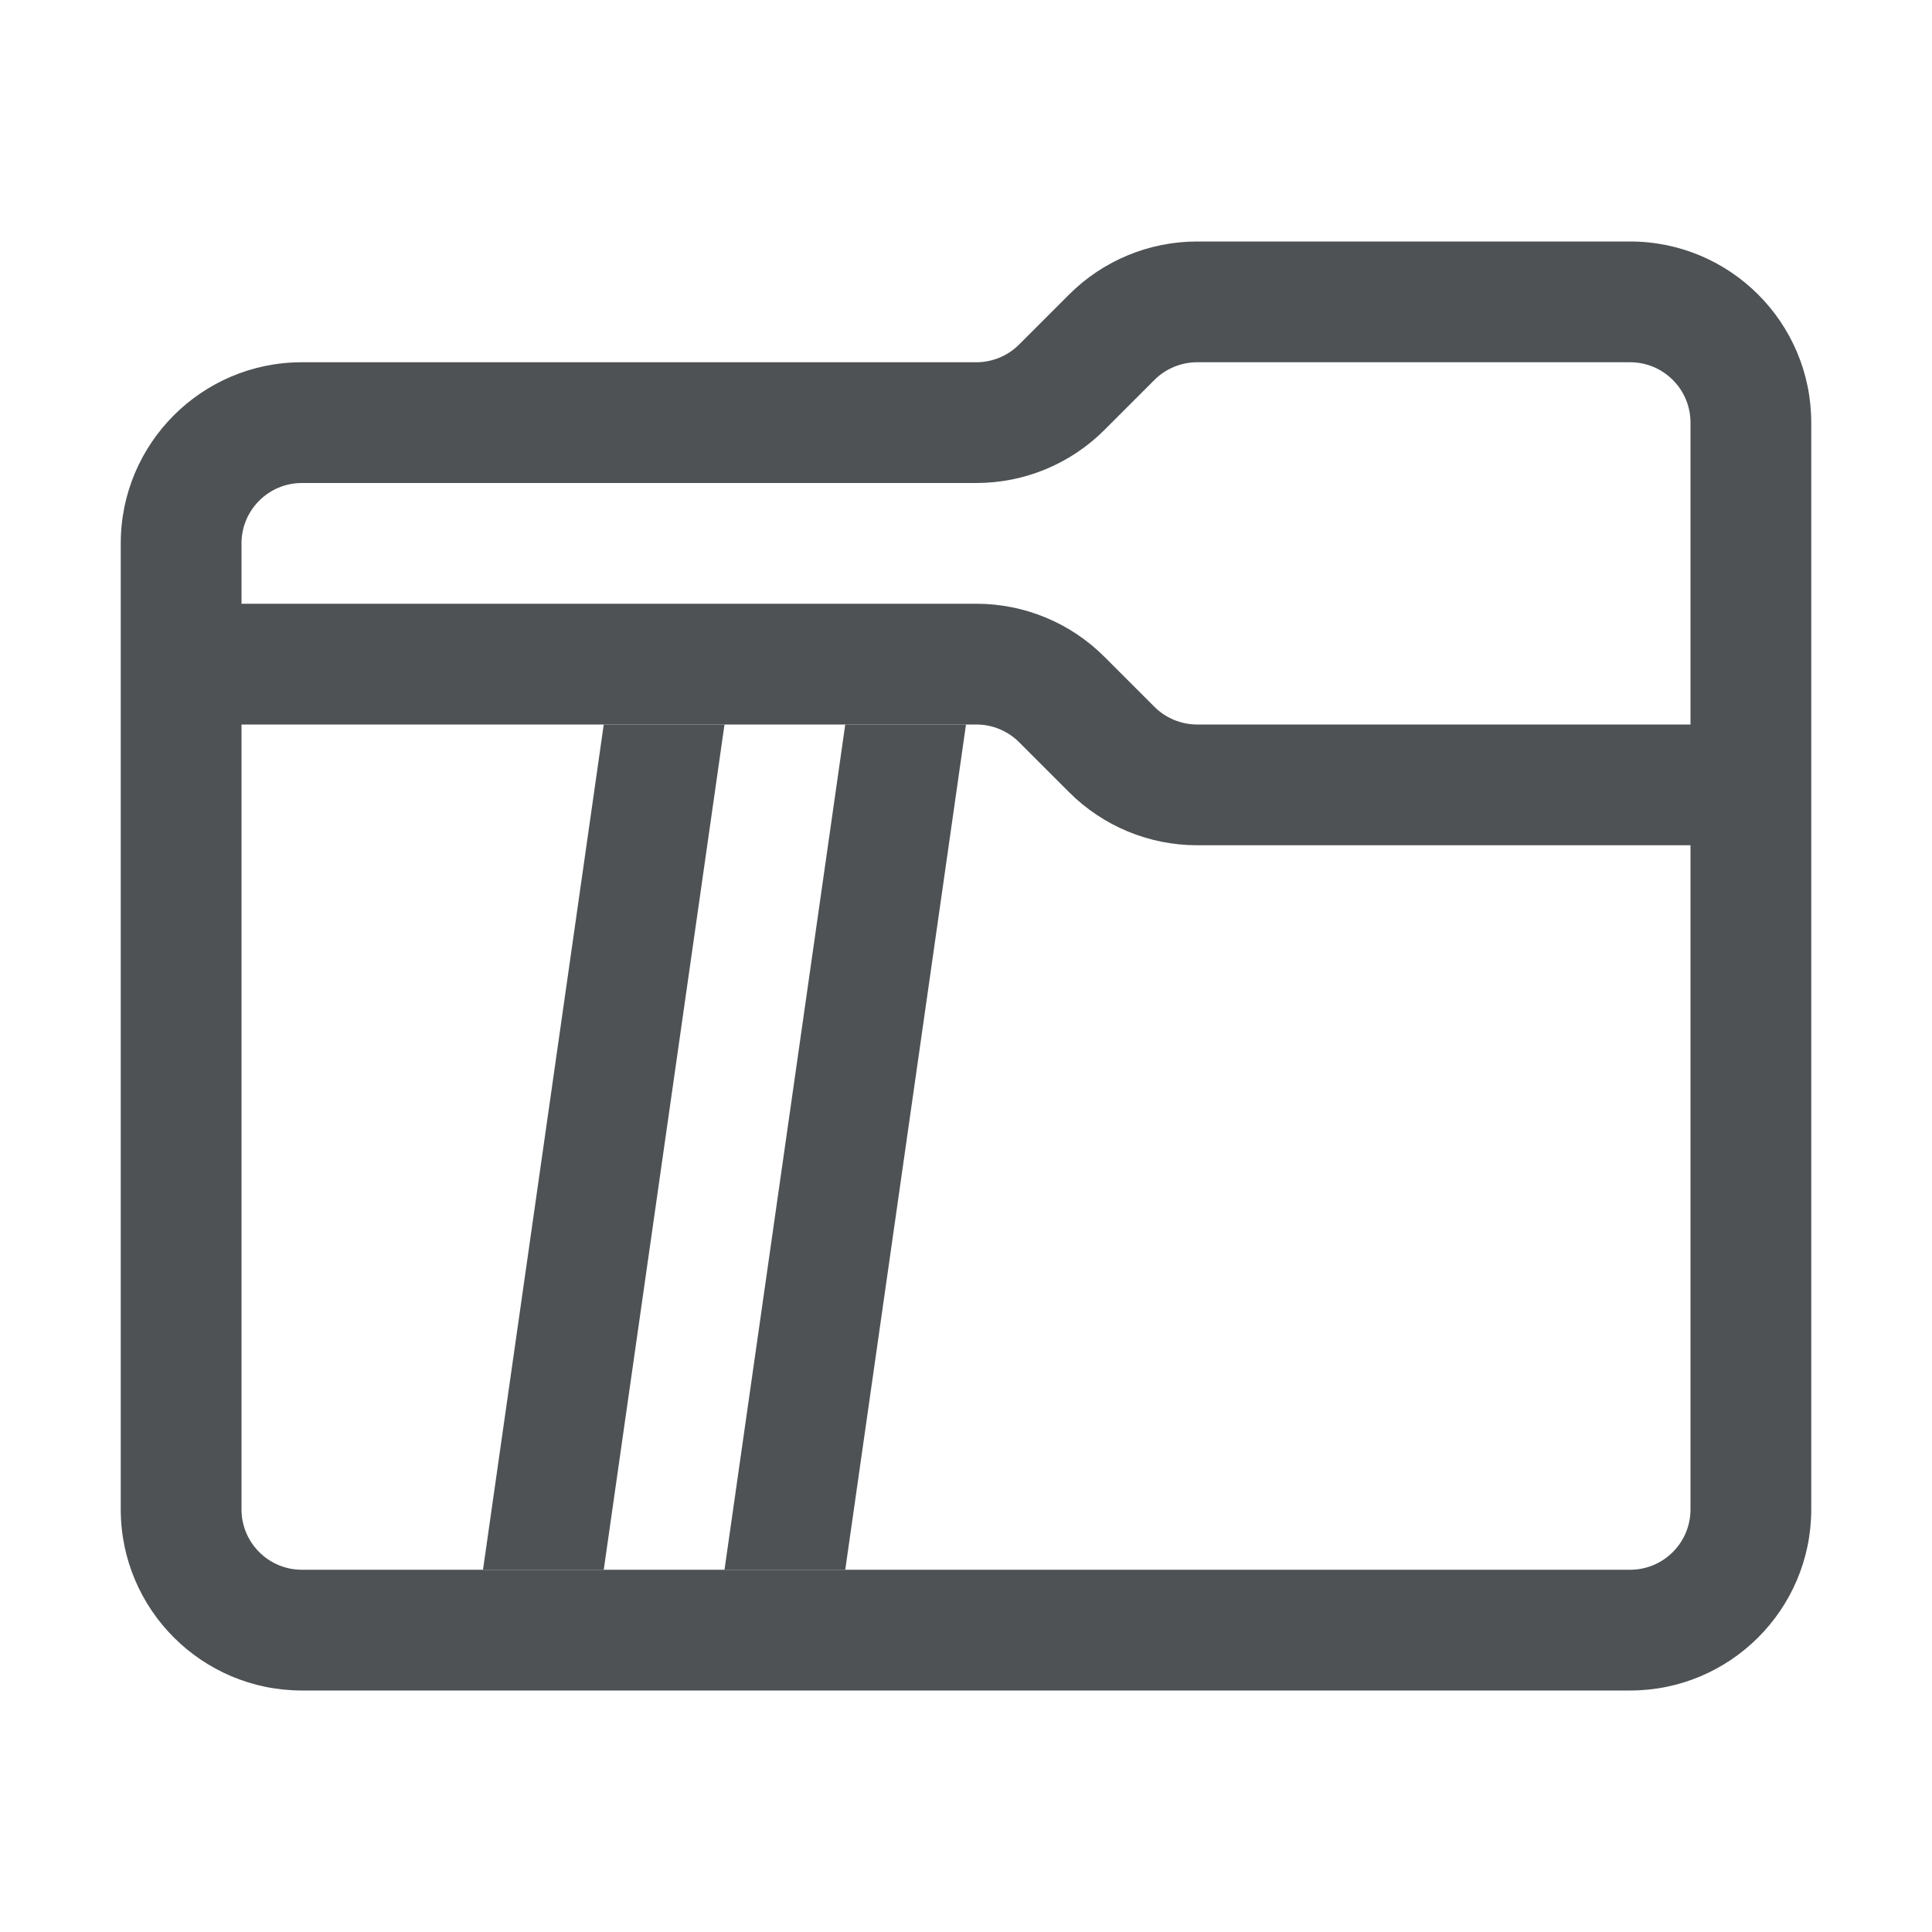
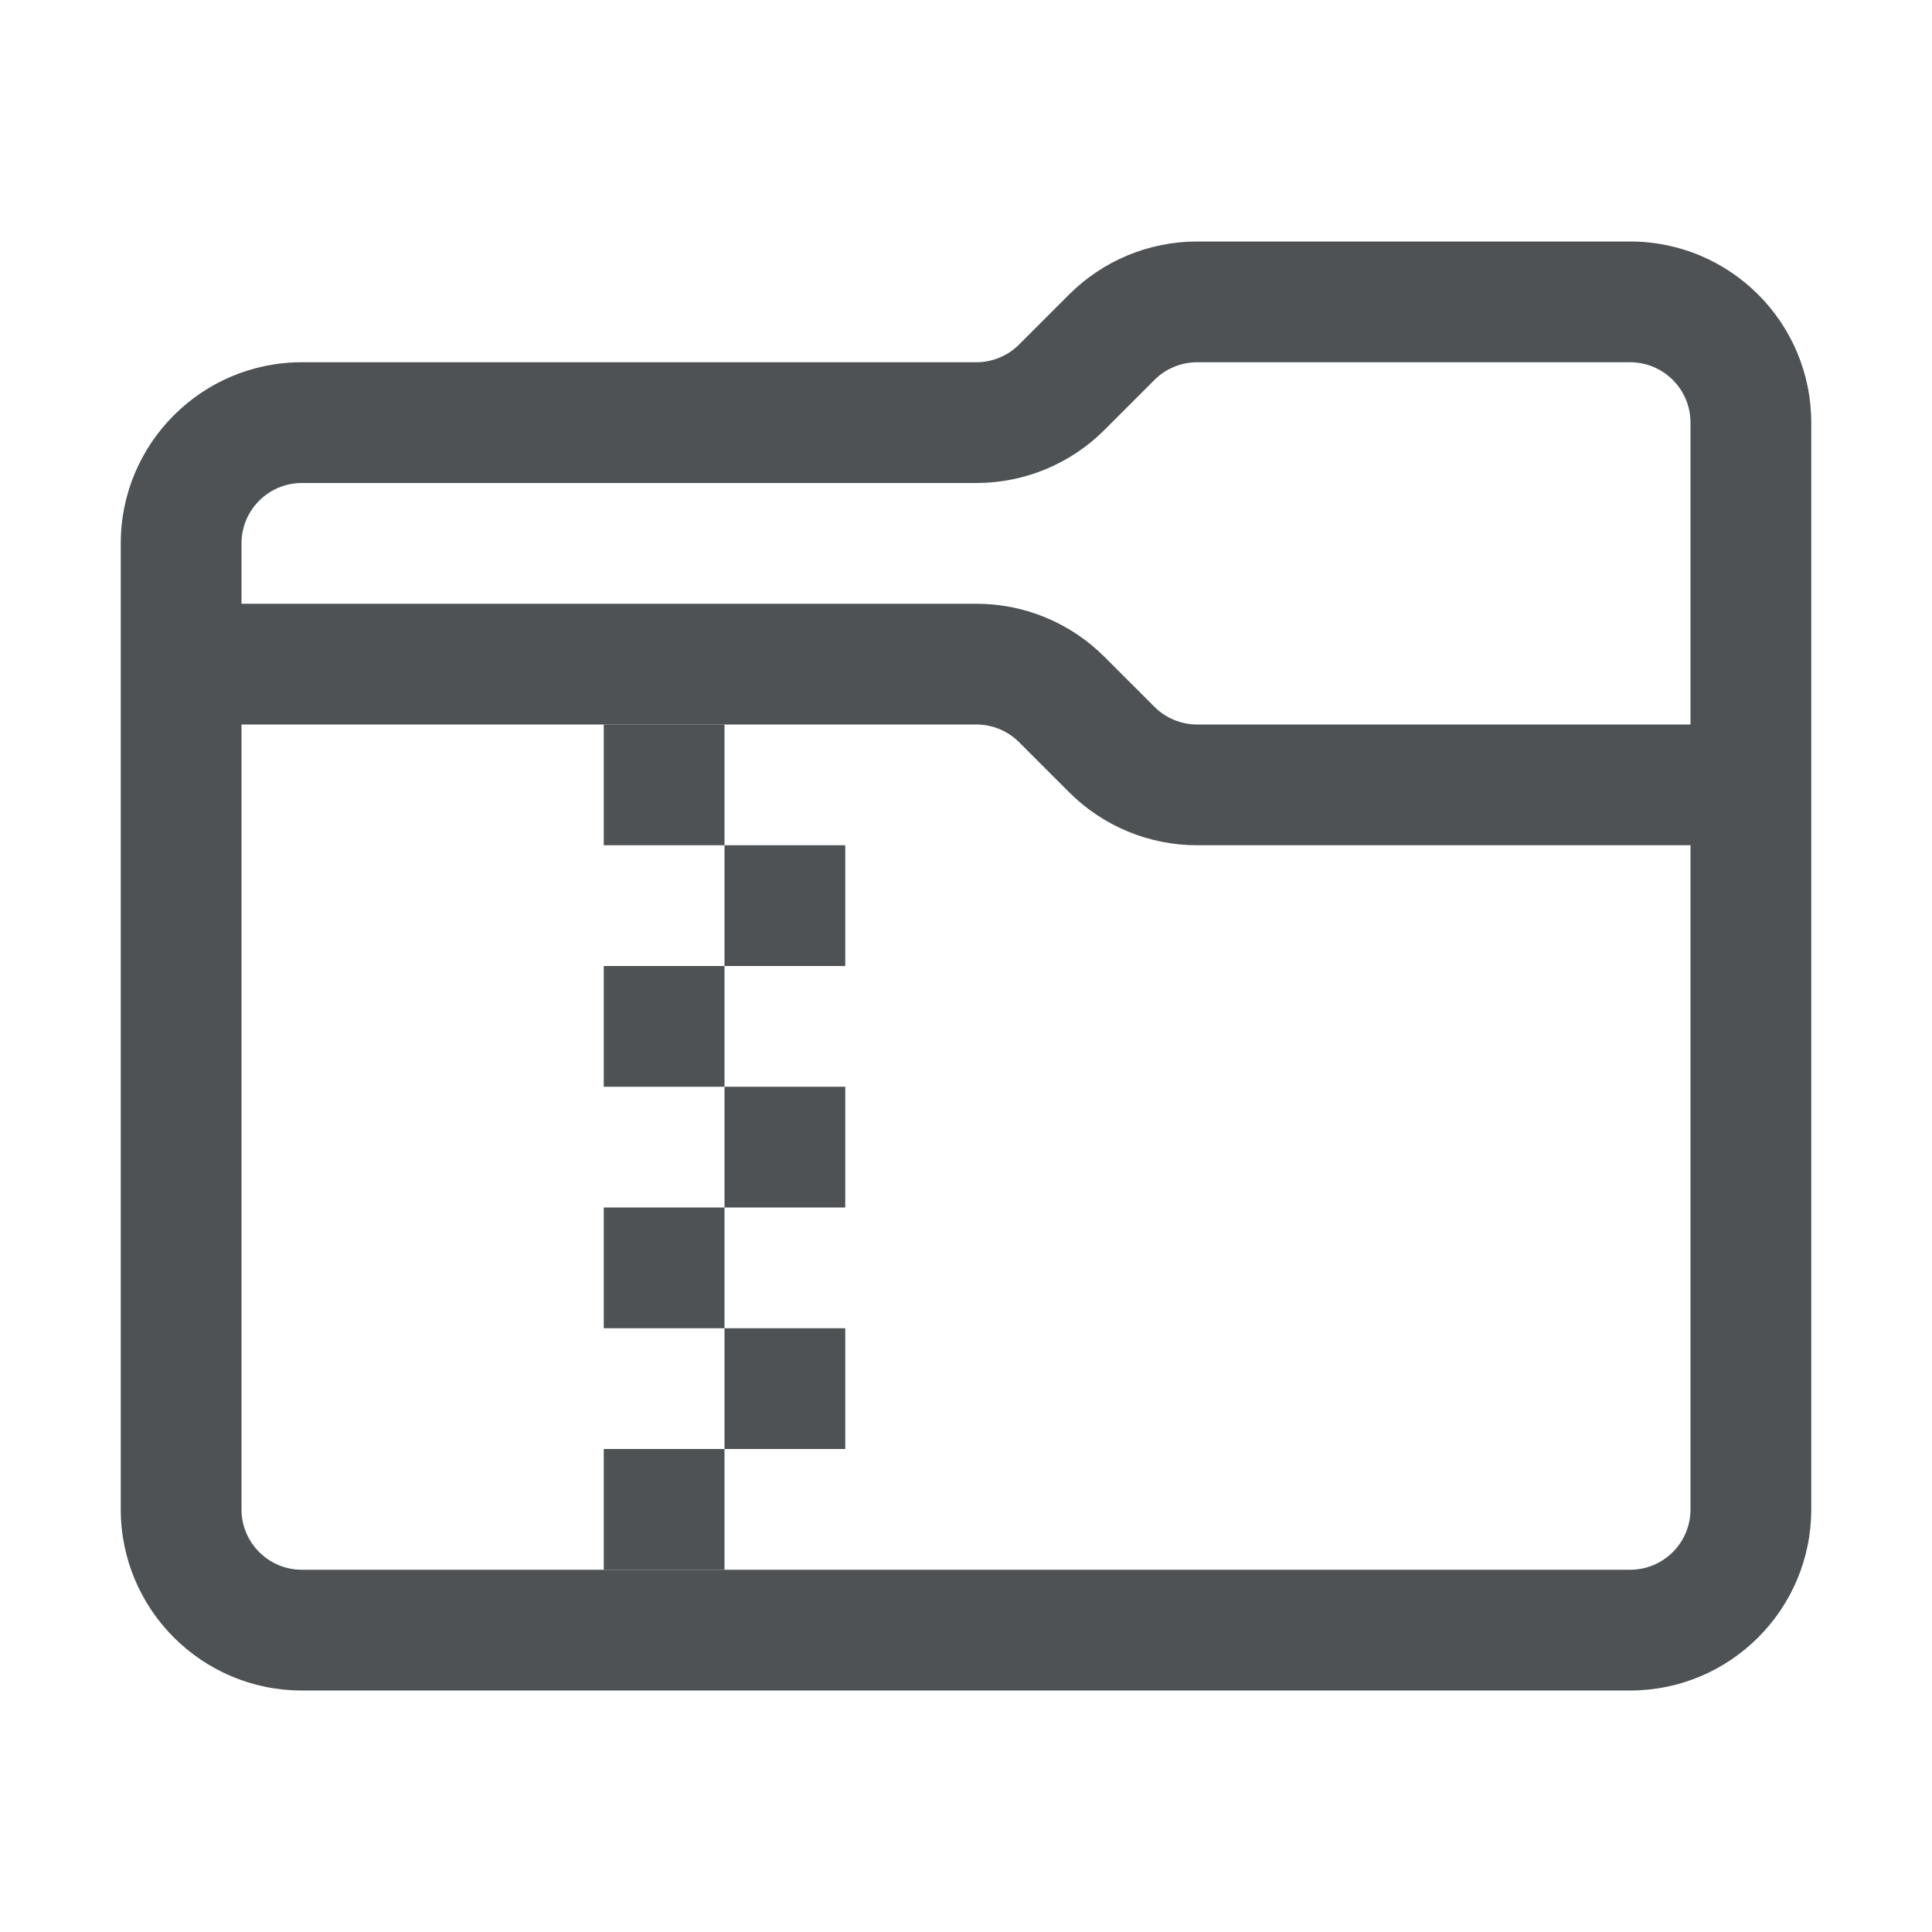
<svg xmlns="http://www.w3.org/2000/svg" width="16" height="16" viewBox="0 0 16 16" fill="none">
  <path fill-rule="evenodd" clip-rule="evenodd" d="M9.914 3C9.782 3 9.654 3.053 9.561 3.146L9.146 3.561C8.865 3.842 8.484 4 8.086 4H2.5C2.224 4 2 4.224 2 4.5V5H8.086C8.484 5 8.865 5.158 9.146 5.439L9.561 5.854C9.654 5.947 9.782 6 9.914 6H14V3.5C14 3.224 13.776 3 13.5 3H9.914ZM14 7H9.914C9.516 7 9.135 6.842 8.854 6.561L8.439 6.146C8.346 6.053 8.218 6 8.086 6H2V12.5C2 12.776 2.224 13 2.5 13H13.5C13.776 13 14 12.776 14 12.5V7ZM8.854 2.439C9.135 2.158 9.516 2 9.914 2H13.5C14.328 2 15 2.672 15 3.5V12.5C15 13.328 14.328 14 13.5 14H2.5C1.672 14 1 13.328 1 12.5V4.5C1 3.672 1.672 3 2.5 3H8.086C8.218 3 8.346 2.947 8.439 2.854L8.854 2.439Z" fill="#4E5254" />
-   <path d="M7 13L8 6H7L6 13H7Z" fill="#4E5254" />
-   <path d="M5 13L6 6H5L4 13H5Z" fill="#4E5254" />
+   <path fill-rule="evenodd" clip-rule="evenodd" d="M5 6H6V7H5V6ZM6 8V7H7V8H6ZM6 9H5V8H6V9ZM6 10V9H7V10H6ZM6 11H5V10H6V11ZM6 12H7V11H6V12ZM6 12V13H5V12H6Z" fill="#4E5254" />
</svg>
